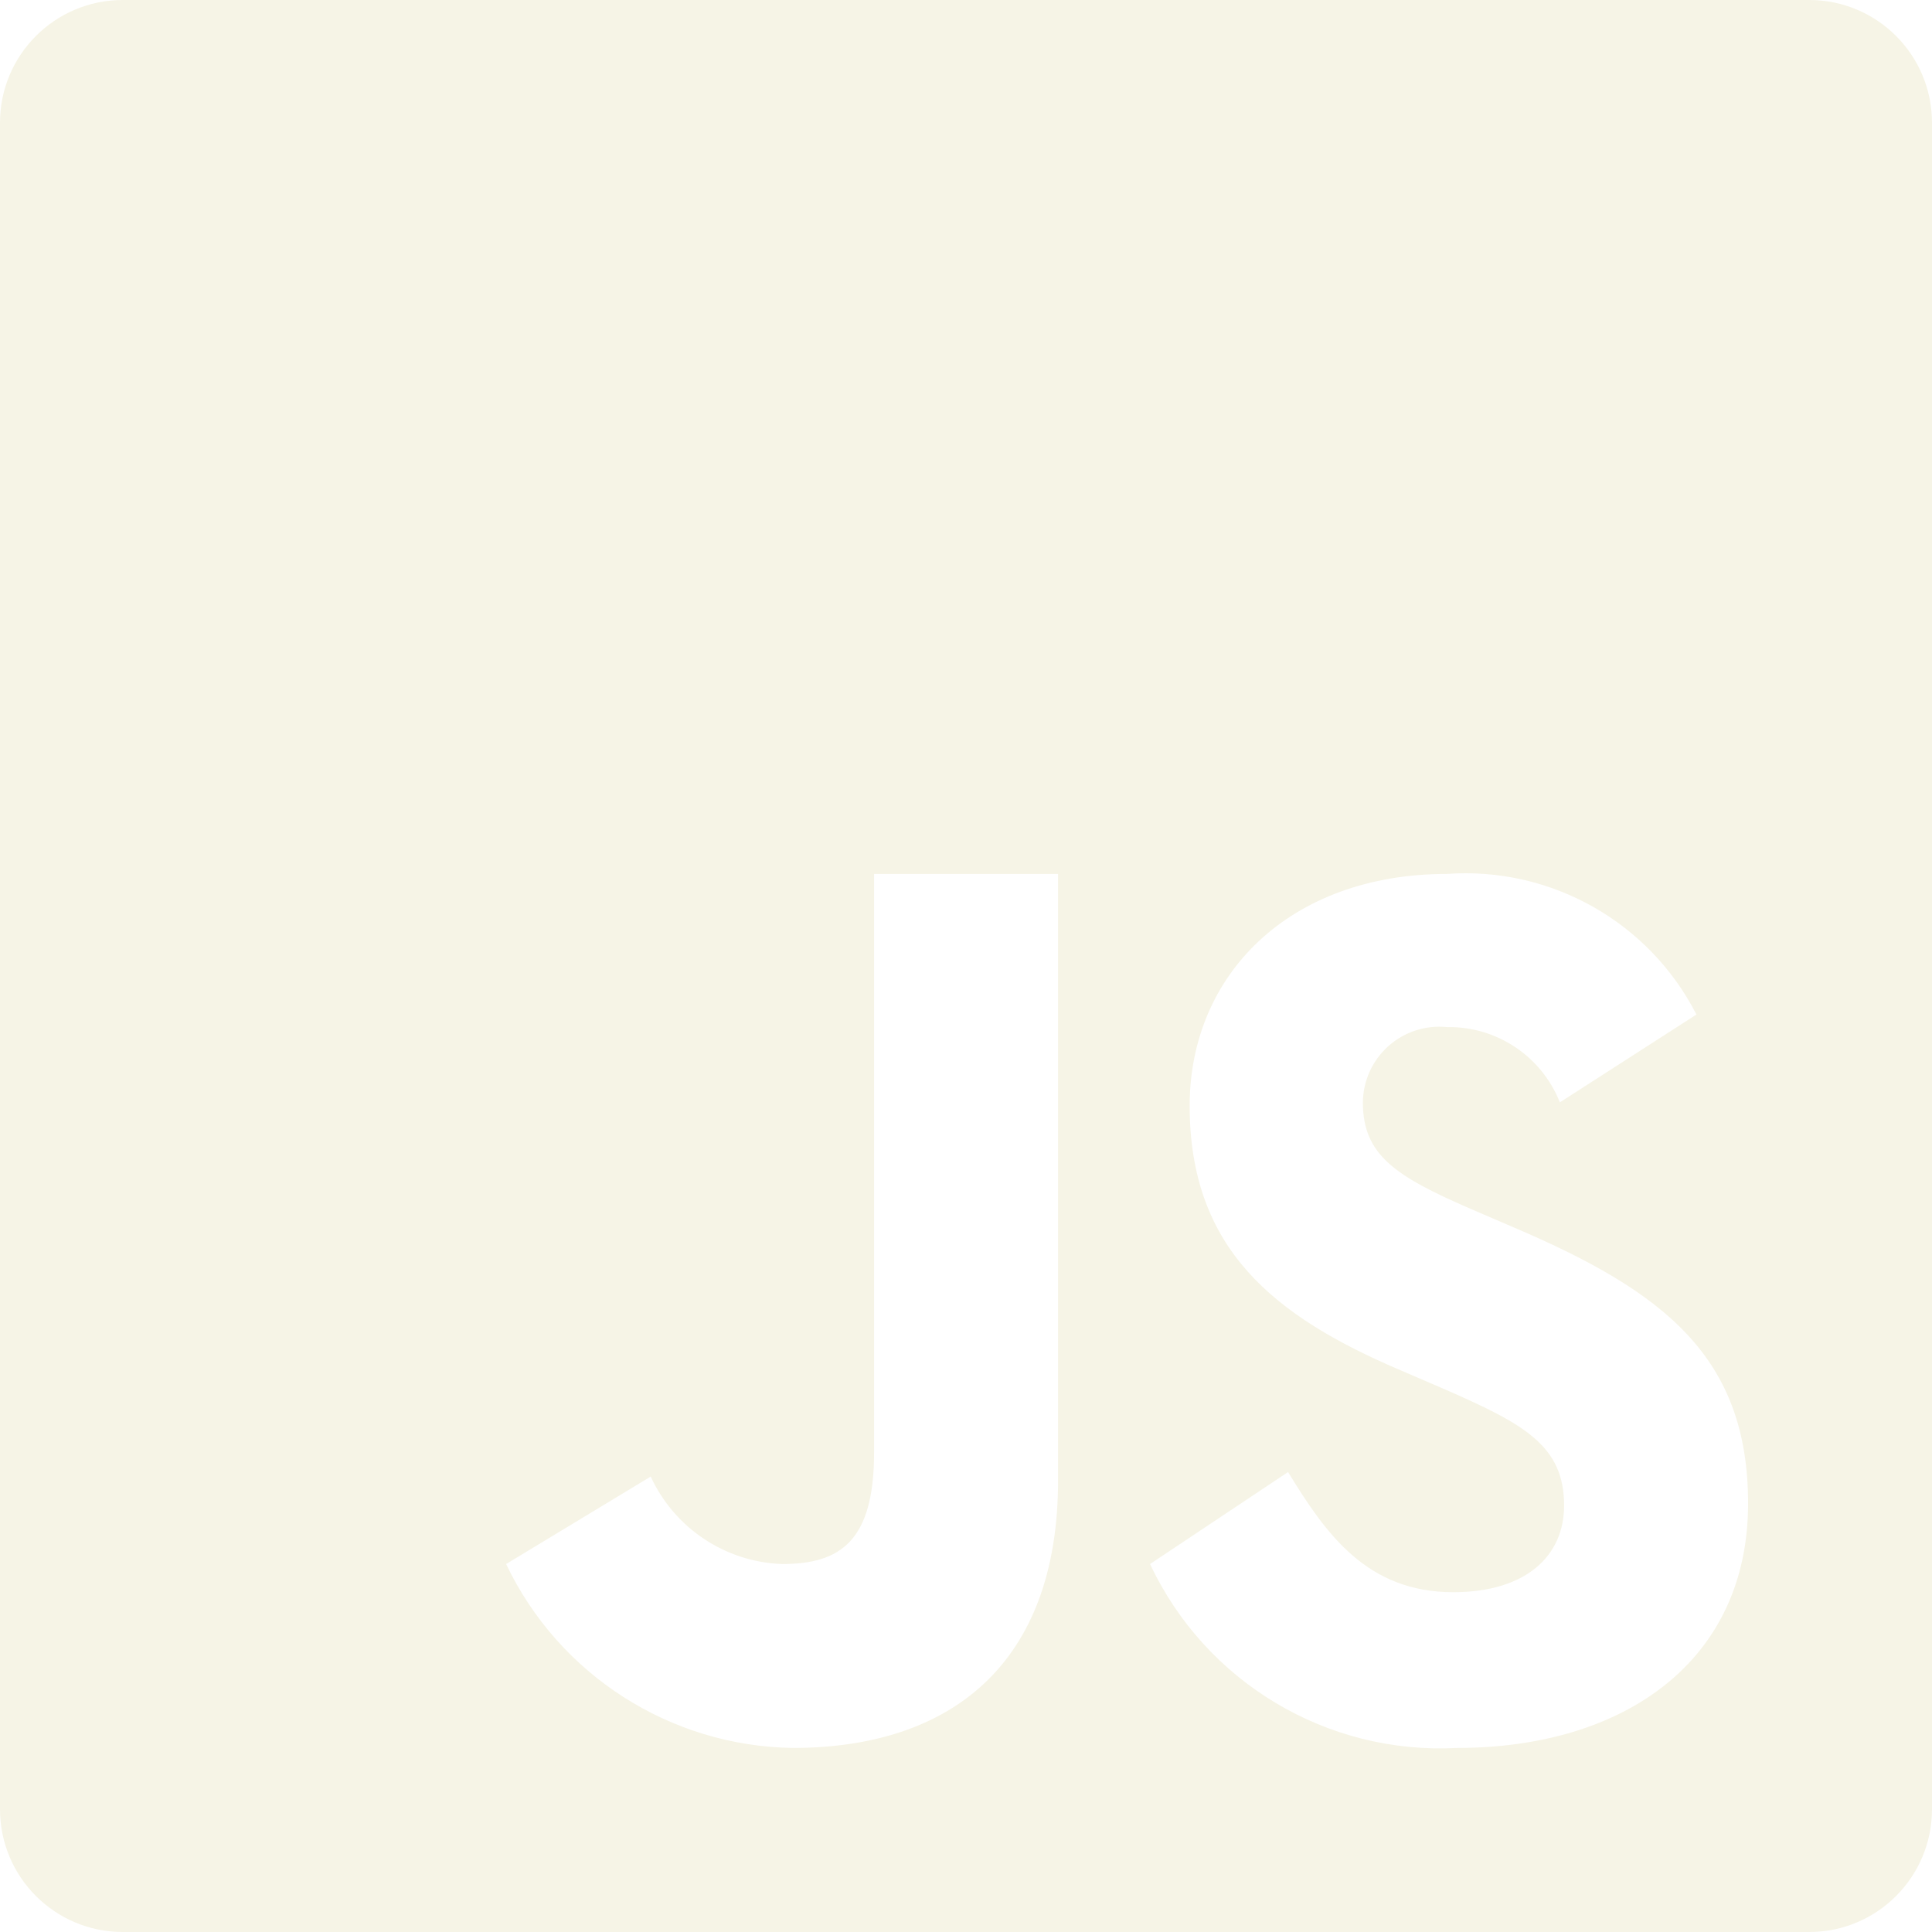
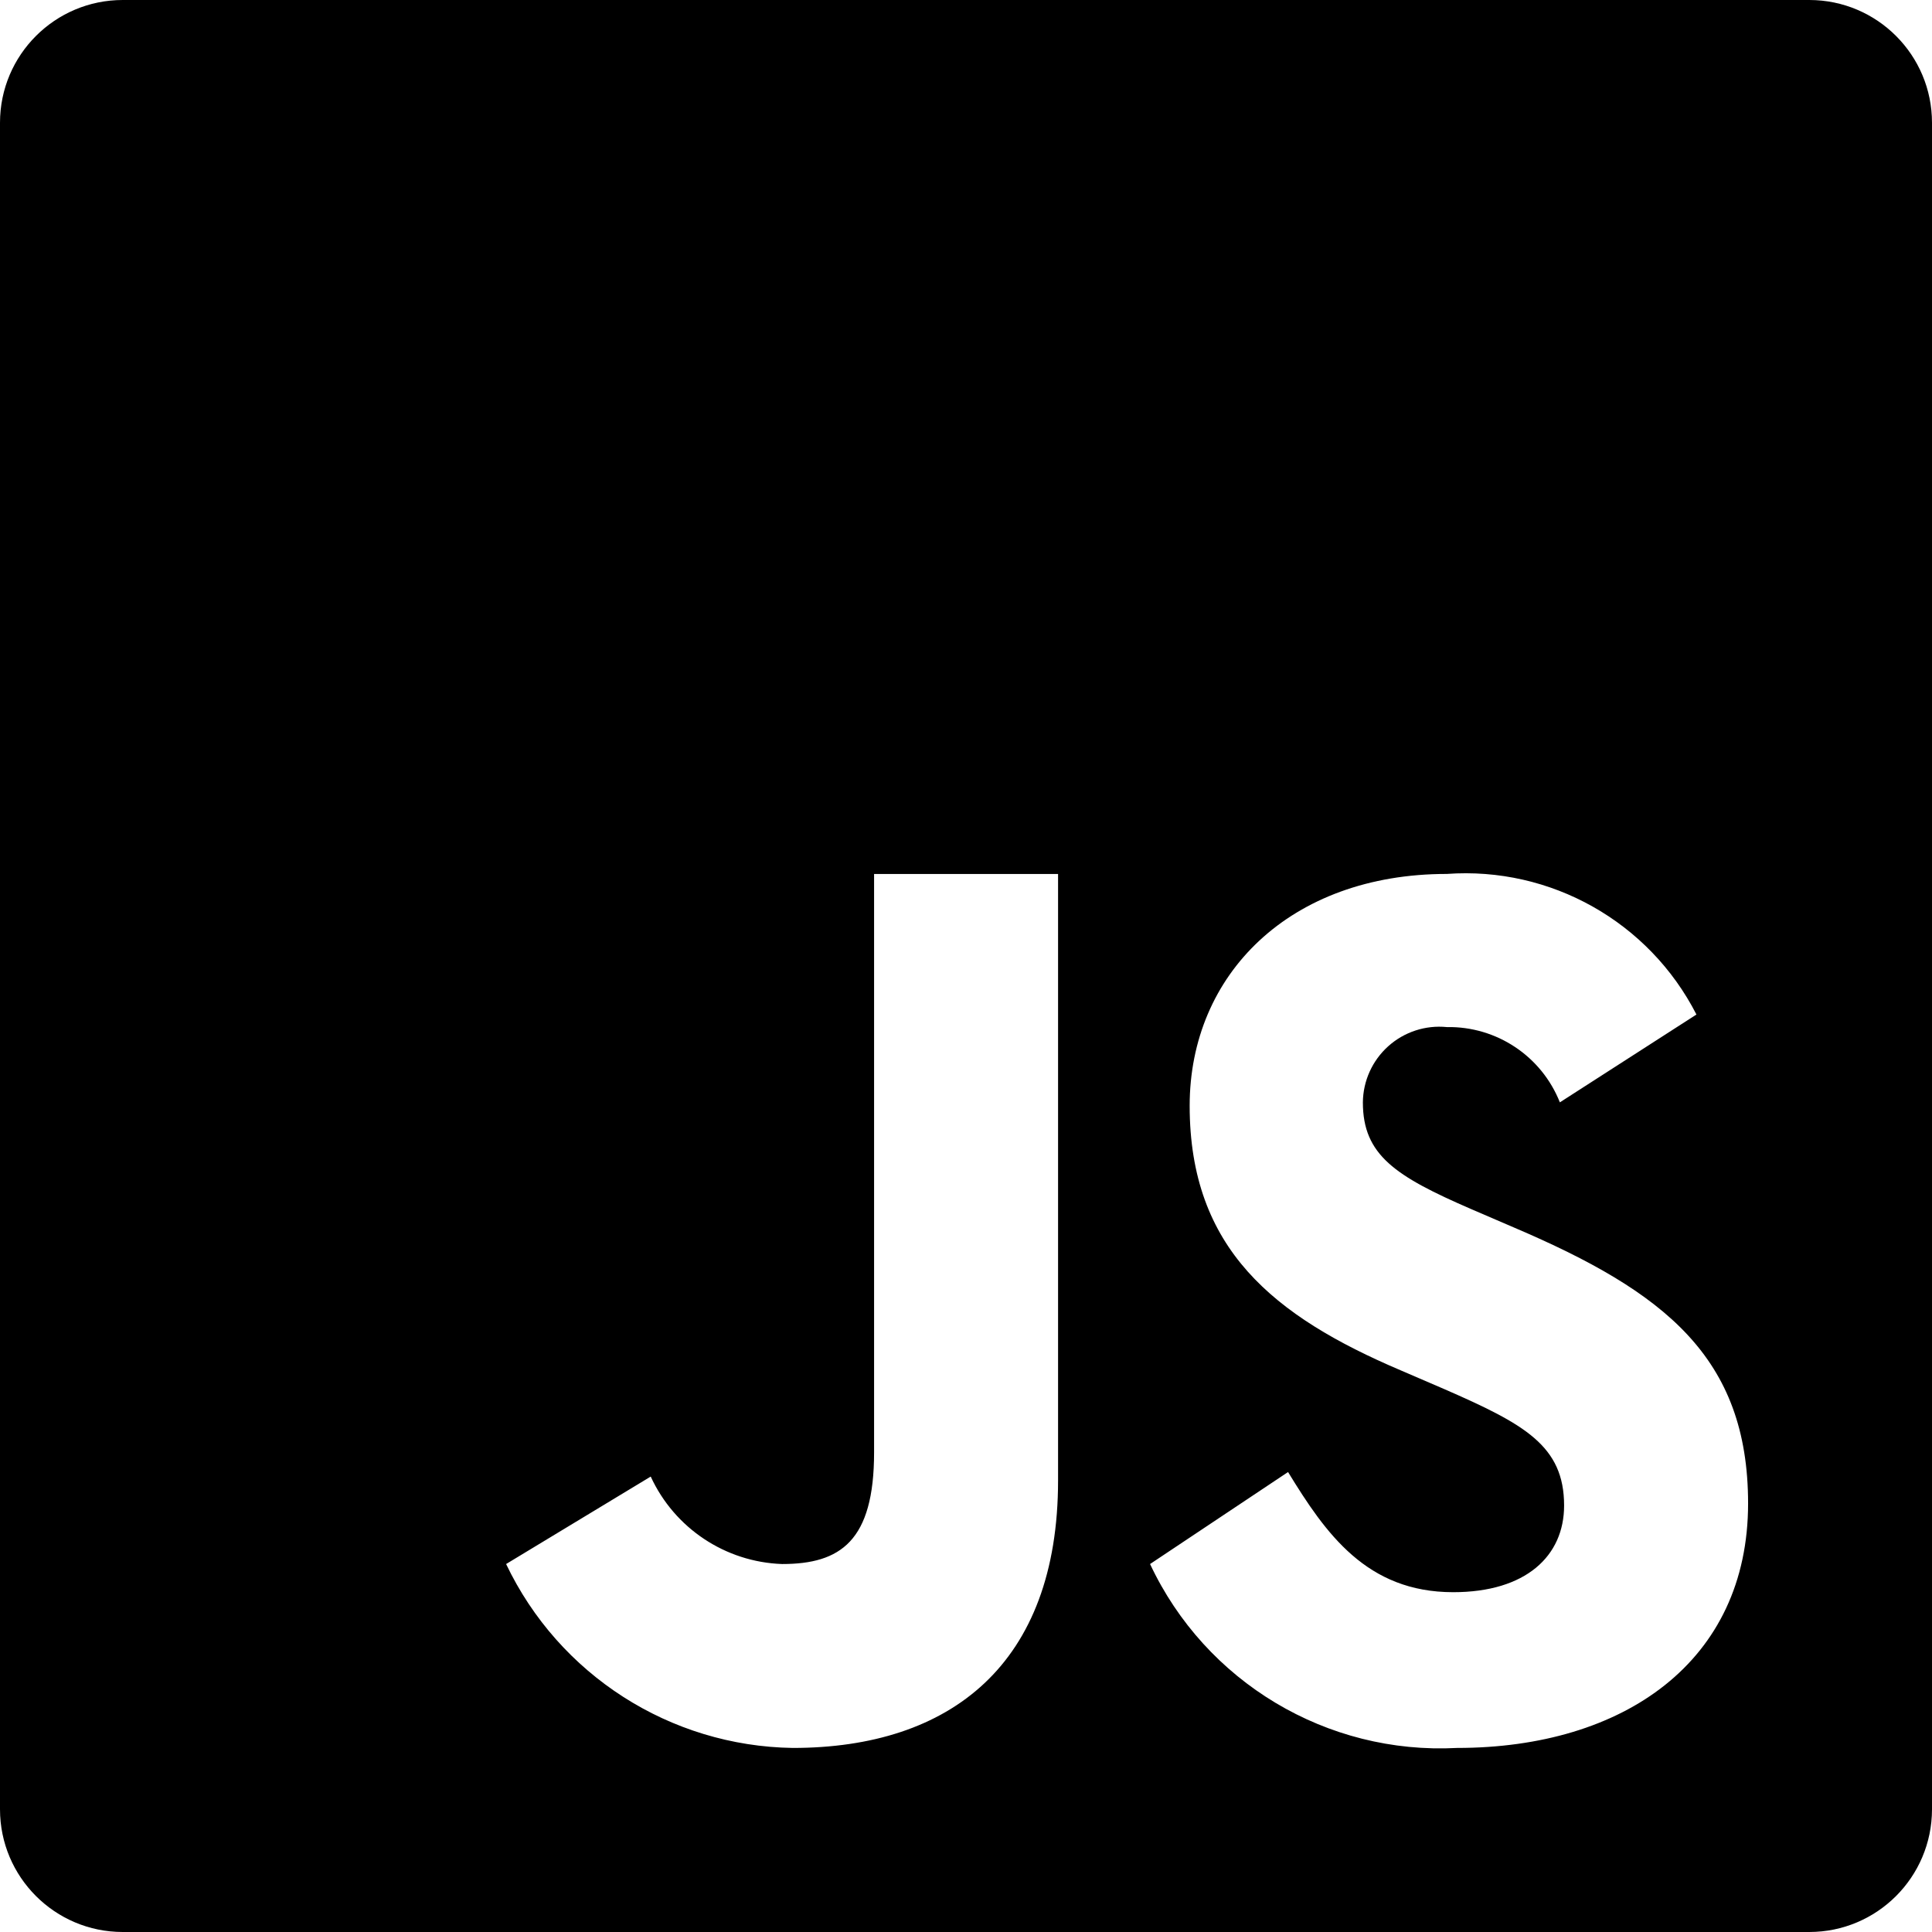
- <svg xmlns="http://www.w3.org/2000/svg" fill="none" viewBox="0 0 26 26">
-   <path fill="#F6F4E6" d="M24.35 0H1.653A1.652 1.652 0 000 1.652v22.696A1.652 1.652 0 001.652 26h22.696A1.652 1.652 0 0026 24.35V1.653A1.652 1.652 0 0024.35 0zM14.239 19.923c0 2.477-1.451 3.6-3.57 3.6a4.345 4.345 0 01-3.858-2.475l1.946-1.177a2.025 2.025 0 001.768 1.177c.786 0 1.238-.31 1.238-1.502v-7.784h2.476v8.161zm5.371 3.6a4.313 4.313 0 01-4.133-2.475l1.857-1.238c.506.827 1.057 1.617 2.223 1.617.979 0 1.492-.488 1.492-1.166 0-.804-.532-1.095-1.61-1.566l-.59-.254c-1.705-.726-2.839-1.635-2.839-3.56 0-1.77 1.352-3.12 3.46-3.12a3.491 3.491 0 013.36 1.892l-1.838 1.182a1.605 1.605 0 00-1.521-1.013 1.028 1.028 0 00-1.13 1.014c0 .708.438.993 1.452 1.433l.59.254c2.01.859 3.142 1.739 3.142 3.71 0 2.125-1.672 3.29-3.915 3.29z" />
+ <svg xmlns="http://www.w3.org/2000/svg" viewBox="0 0 26 26">
+   <path d="M24.35 0H1.653A1.652 1.652 0 000 1.652v22.696A1.652 1.652 0 001.652 26h22.696A1.652 1.652 0 0026 24.35V1.653A1.652 1.652 0 0024.35 0zM14.239 19.923c0 2.477-1.451 3.6-3.57 3.6a4.345 4.345 0 01-3.858-2.475l1.946-1.177a2.025 2.025 0 001.768 1.177c.786 0 1.238-.31 1.238-1.502v-7.784h2.476v8.161zm5.371 3.6a4.313 4.313 0 01-4.133-2.475l1.857-1.238c.506.827 1.057 1.617 2.223 1.617.979 0 1.492-.488 1.492-1.166 0-.804-.532-1.095-1.61-1.566l-.59-.254c-1.705-.726-2.839-1.635-2.839-3.56 0-1.77 1.352-3.12 3.46-3.12a3.491 3.491 0 013.36 1.892l-1.838 1.182a1.605 1.605 0 00-1.521-1.013 1.028 1.028 0 00-1.13 1.014c0 .708.438.993 1.452 1.433l.59.254c2.01.859 3.142 1.739 3.142 3.71 0 2.125-1.672 3.29-3.915 3.29z" />
</svg>
